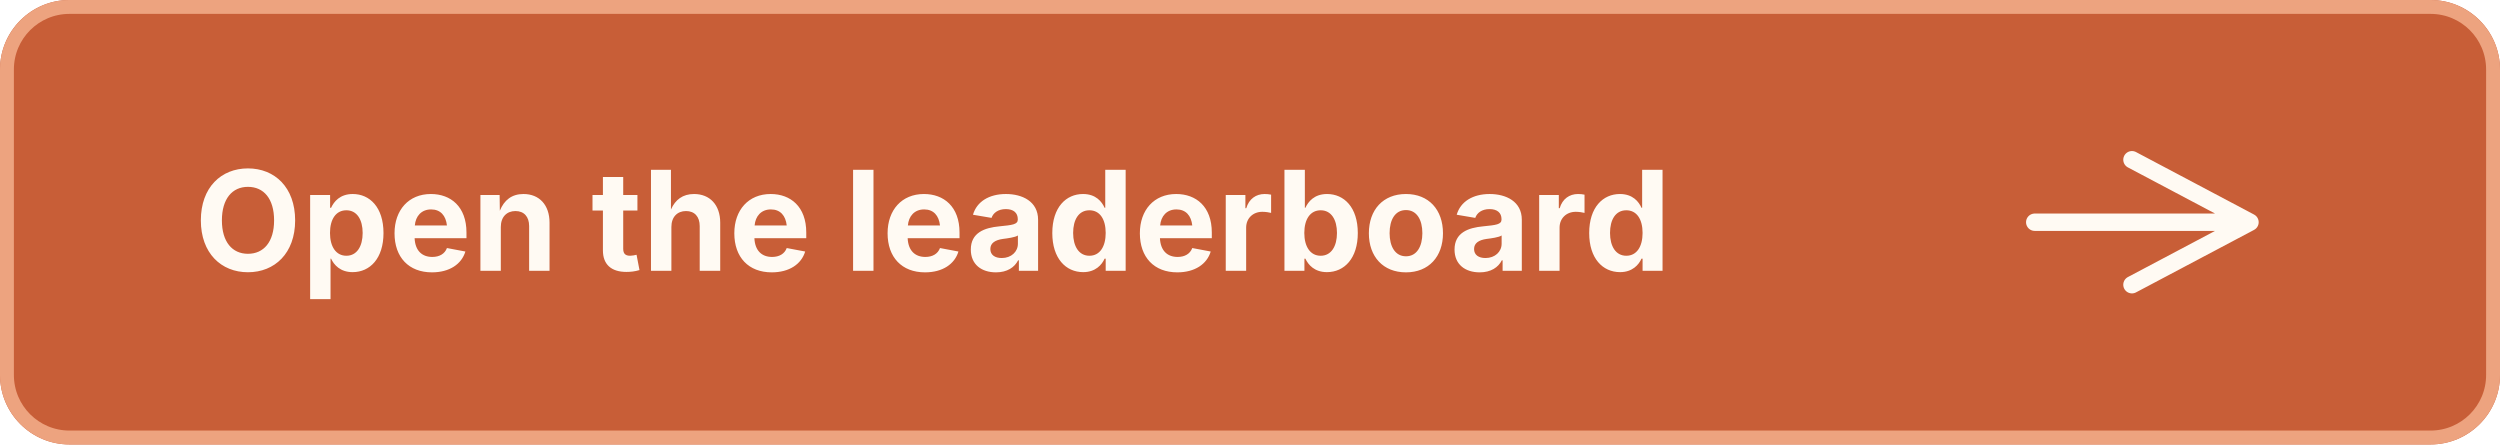
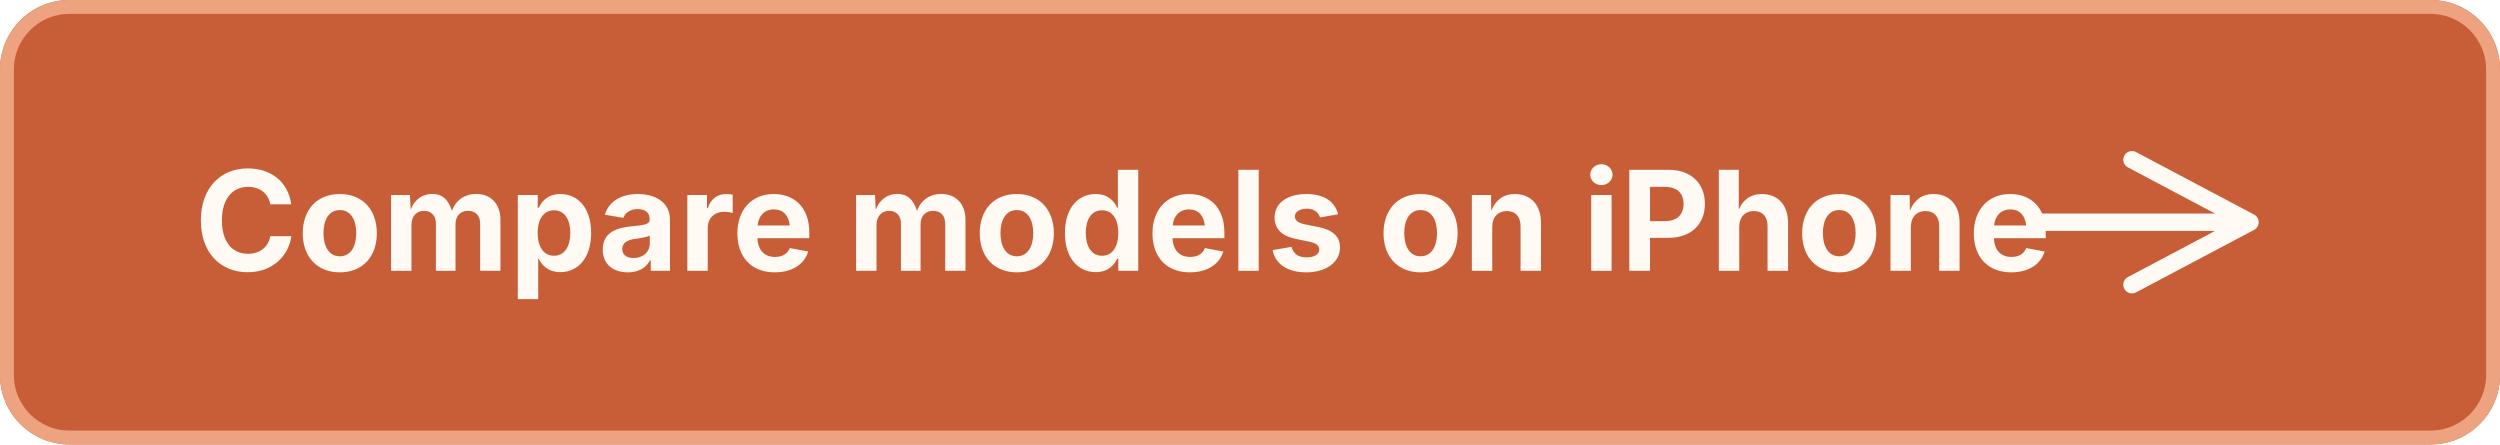
<svg xmlns="http://www.w3.org/2000/svg" width="360" height="64" viewBox="0 0 360 64" role="img" aria-labelledby="title description">
  <rect width="360" height="64" rx="10" fill="#c85e37" />
  <rect x="1" y="1" width="358" height="62" rx="9" fill="none" stroke="#eda37f" stroke-width="2" />
-   <text x="28" y="39" fill="#fffaf3" font-family="-apple-system, BlinkMacSystemFont, 'Segoe UI', sans-serif" font-size="20" font-weight="700">Open the leaderboard</text>
+   <text x="28" y="39" fill="#fffaf3" font-family="-apple-system, BlinkMacSystemFont, 'Segoe UI', sans-serif" font-size="20" font-weight="700">Compare models on iPhone</text>
  <path d="M307 23L324 32L307 41M323 32H293" fill="none" stroke="#fffaf3" stroke-width="2.5" stroke-linecap="round" stroke-linejoin="round" />
</svg>
